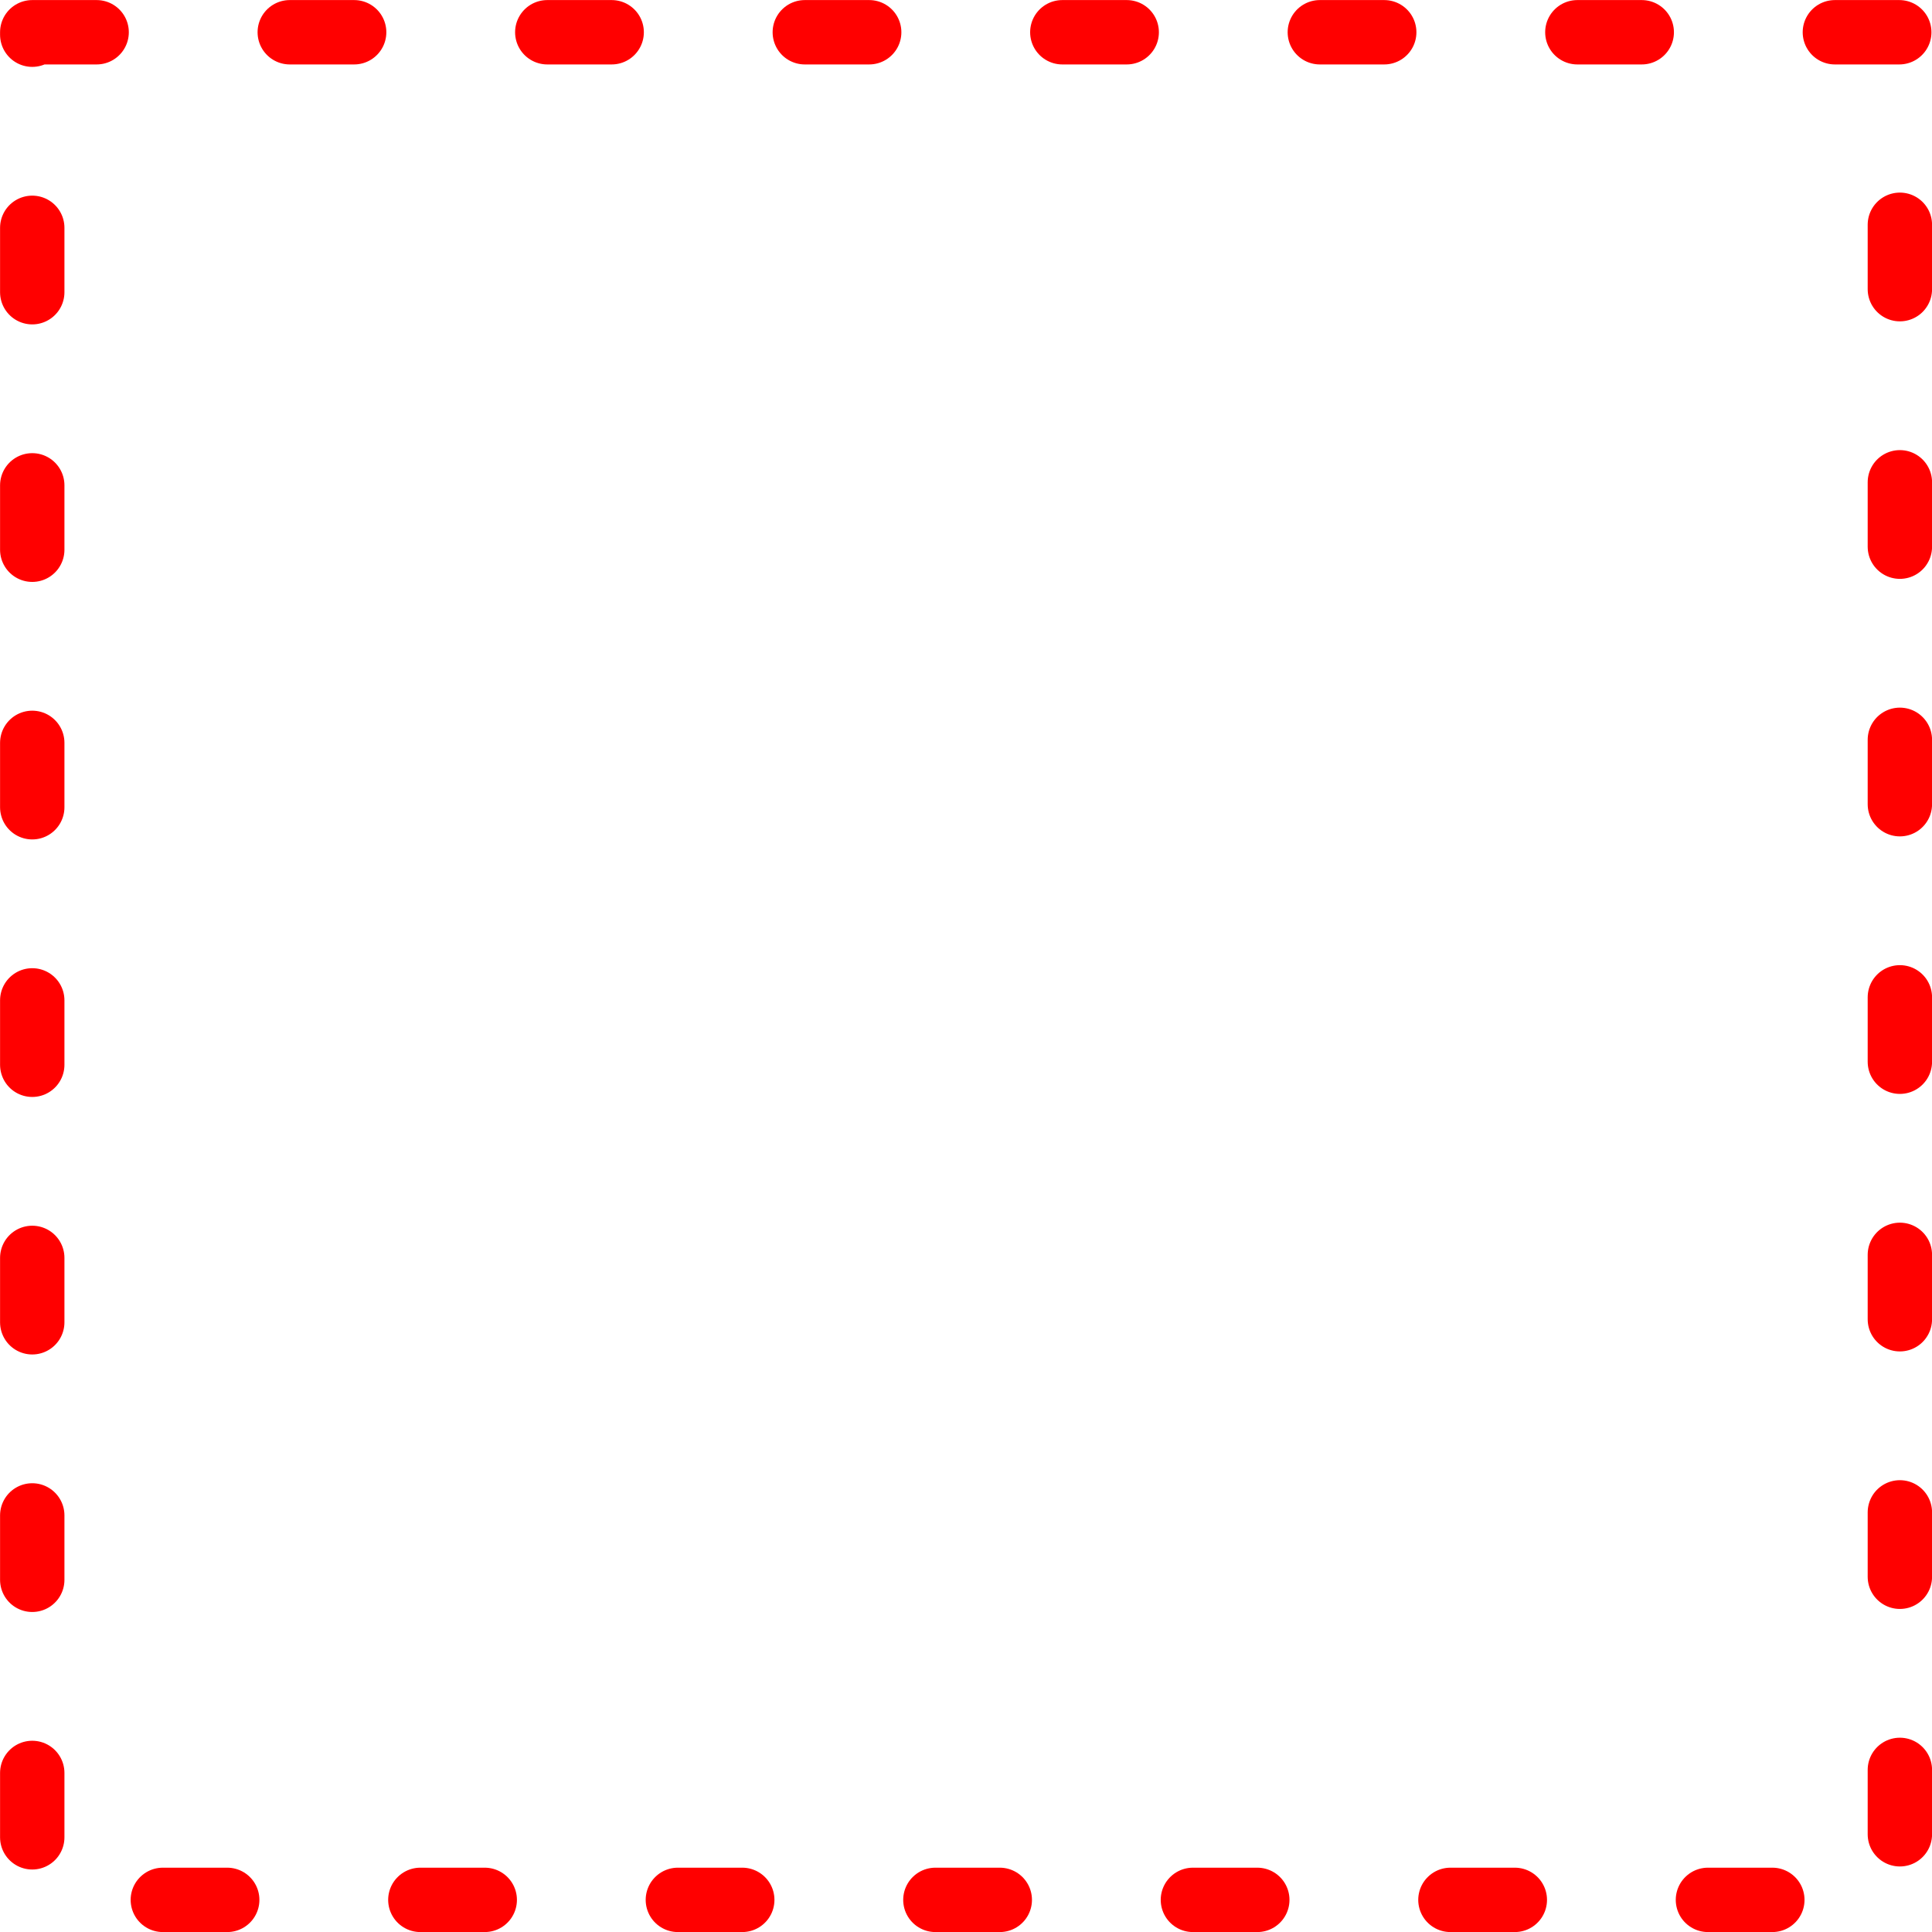
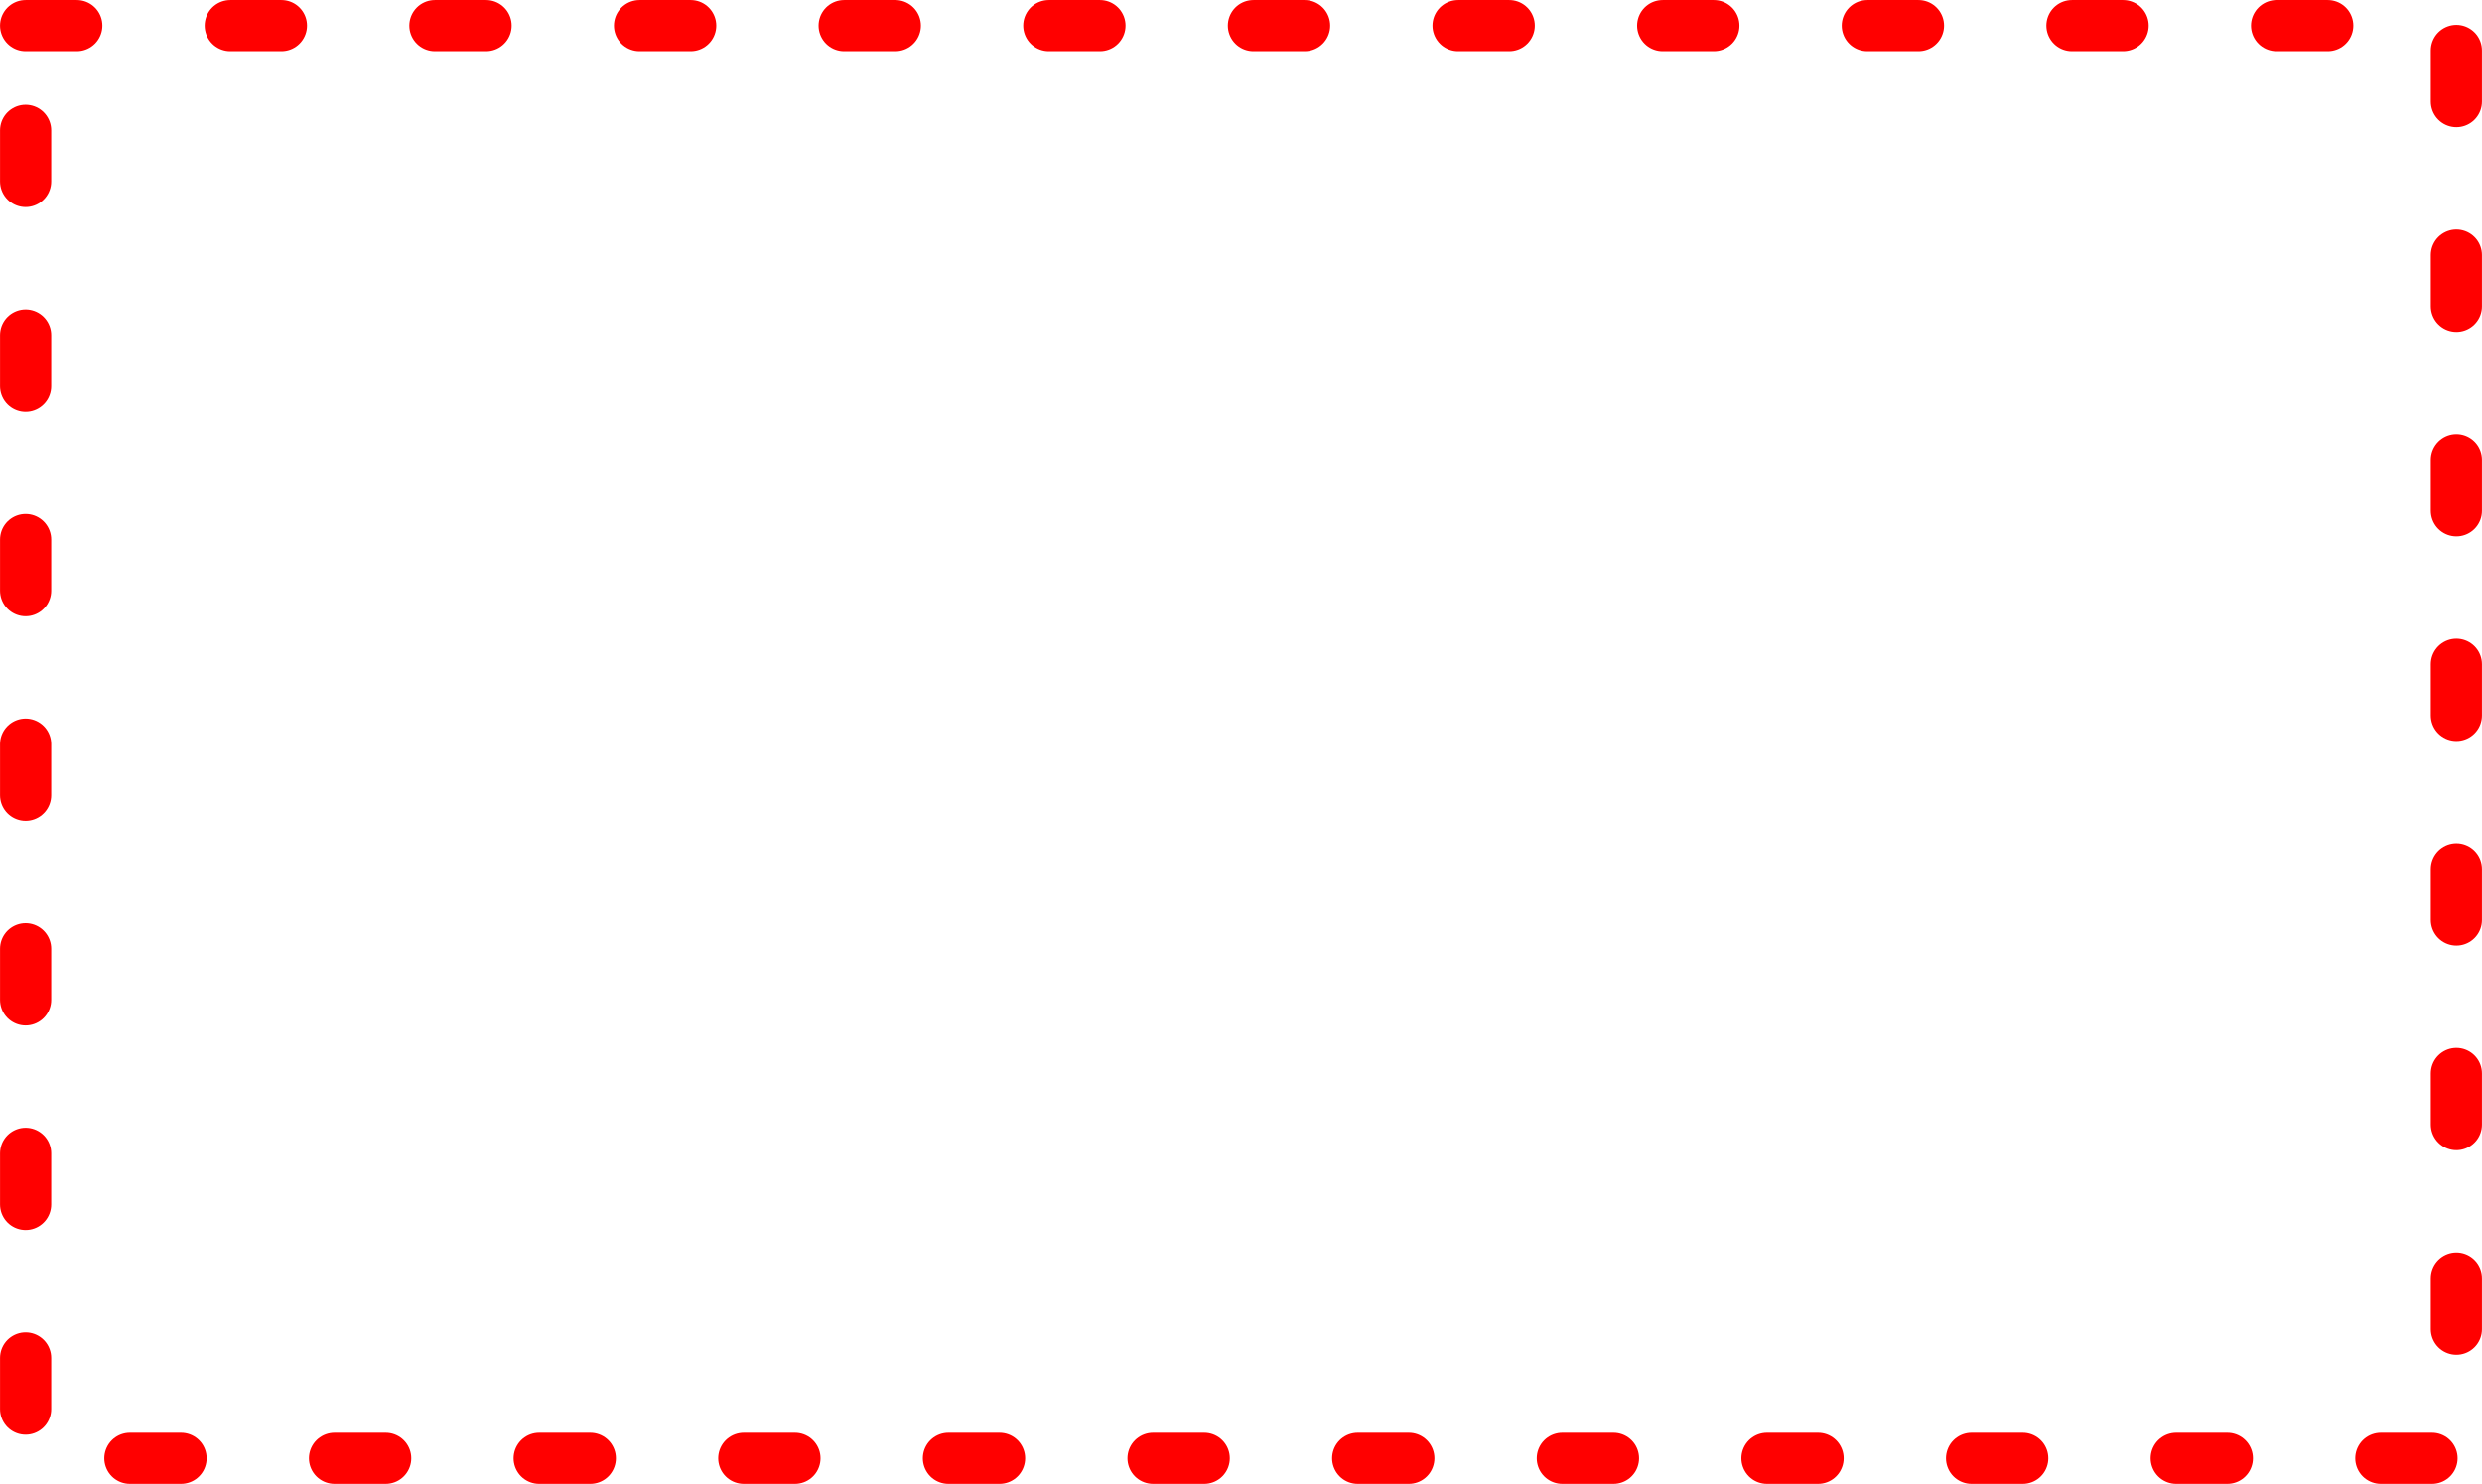
- <svg xmlns="http://www.w3.org/2000/svg" width="60" height="60" viewBox="0 0 15.875 15.875" version="1.1" id="svg1">
+ <svg xmlns="http://www.w3.org/2000/svg" width="97" height="58" viewBox="0 0 25.665 15.346" version="1.1" id="svg1">
  <defs id="defs1" />
-   <g id="layer1" transform="translate(0,-281.125)">
-     <rect style="fill:none;stroke:#ff0000;stroke-width:0.529;stroke-linecap:round;stroke-linejoin:round;stroke-dasharray:0.529, 1.587;stroke-dashoffset:0;stroke-opacity:1" id="rect1" width="15.346" height="15.346" x="0.265" y="281.39" />
+   <g id="layer1" transform="translate(0,-281.6542)">
+     <rect style="fill:none;stroke:#ff0000;stroke-width:0.529;stroke-linecap:round;stroke-linejoin:round;stroke-dasharray:0.529, 1.587;stroke-dashoffset:0;stroke-opacity:1" id="rect1" width="25.135" height="14.817" x="0.265" y="281.919" />
  </g>
</svg>
